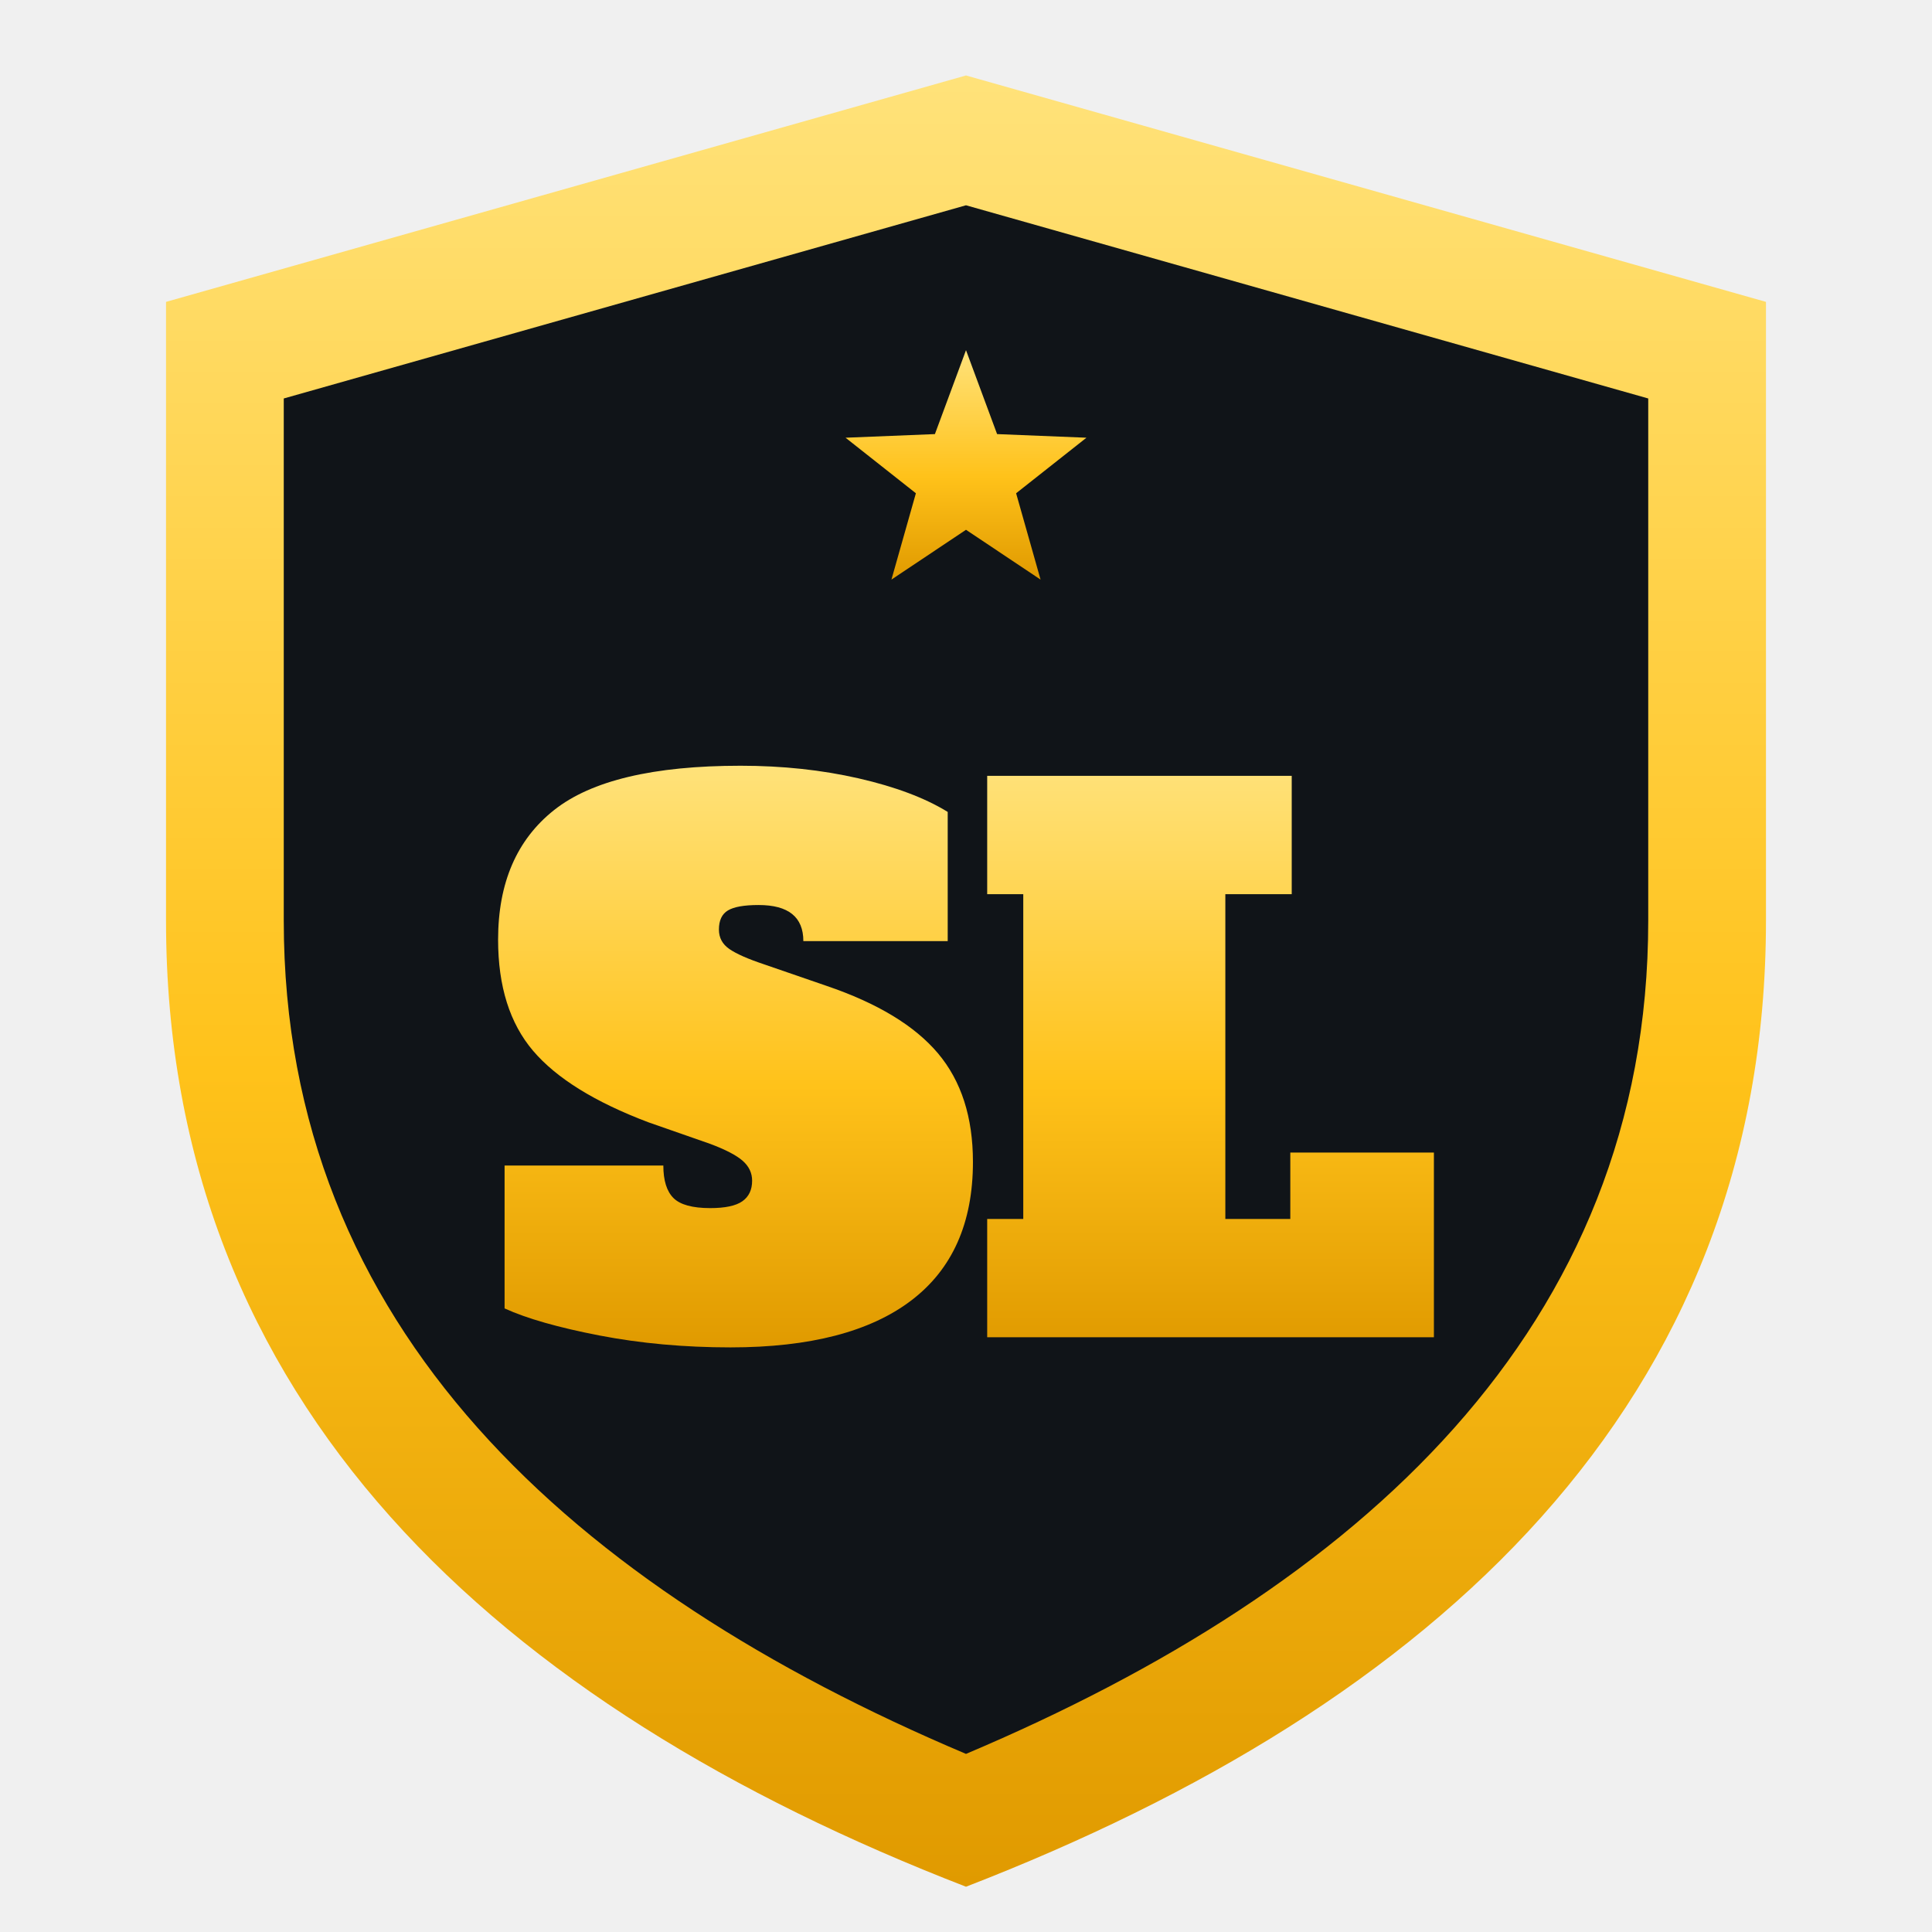
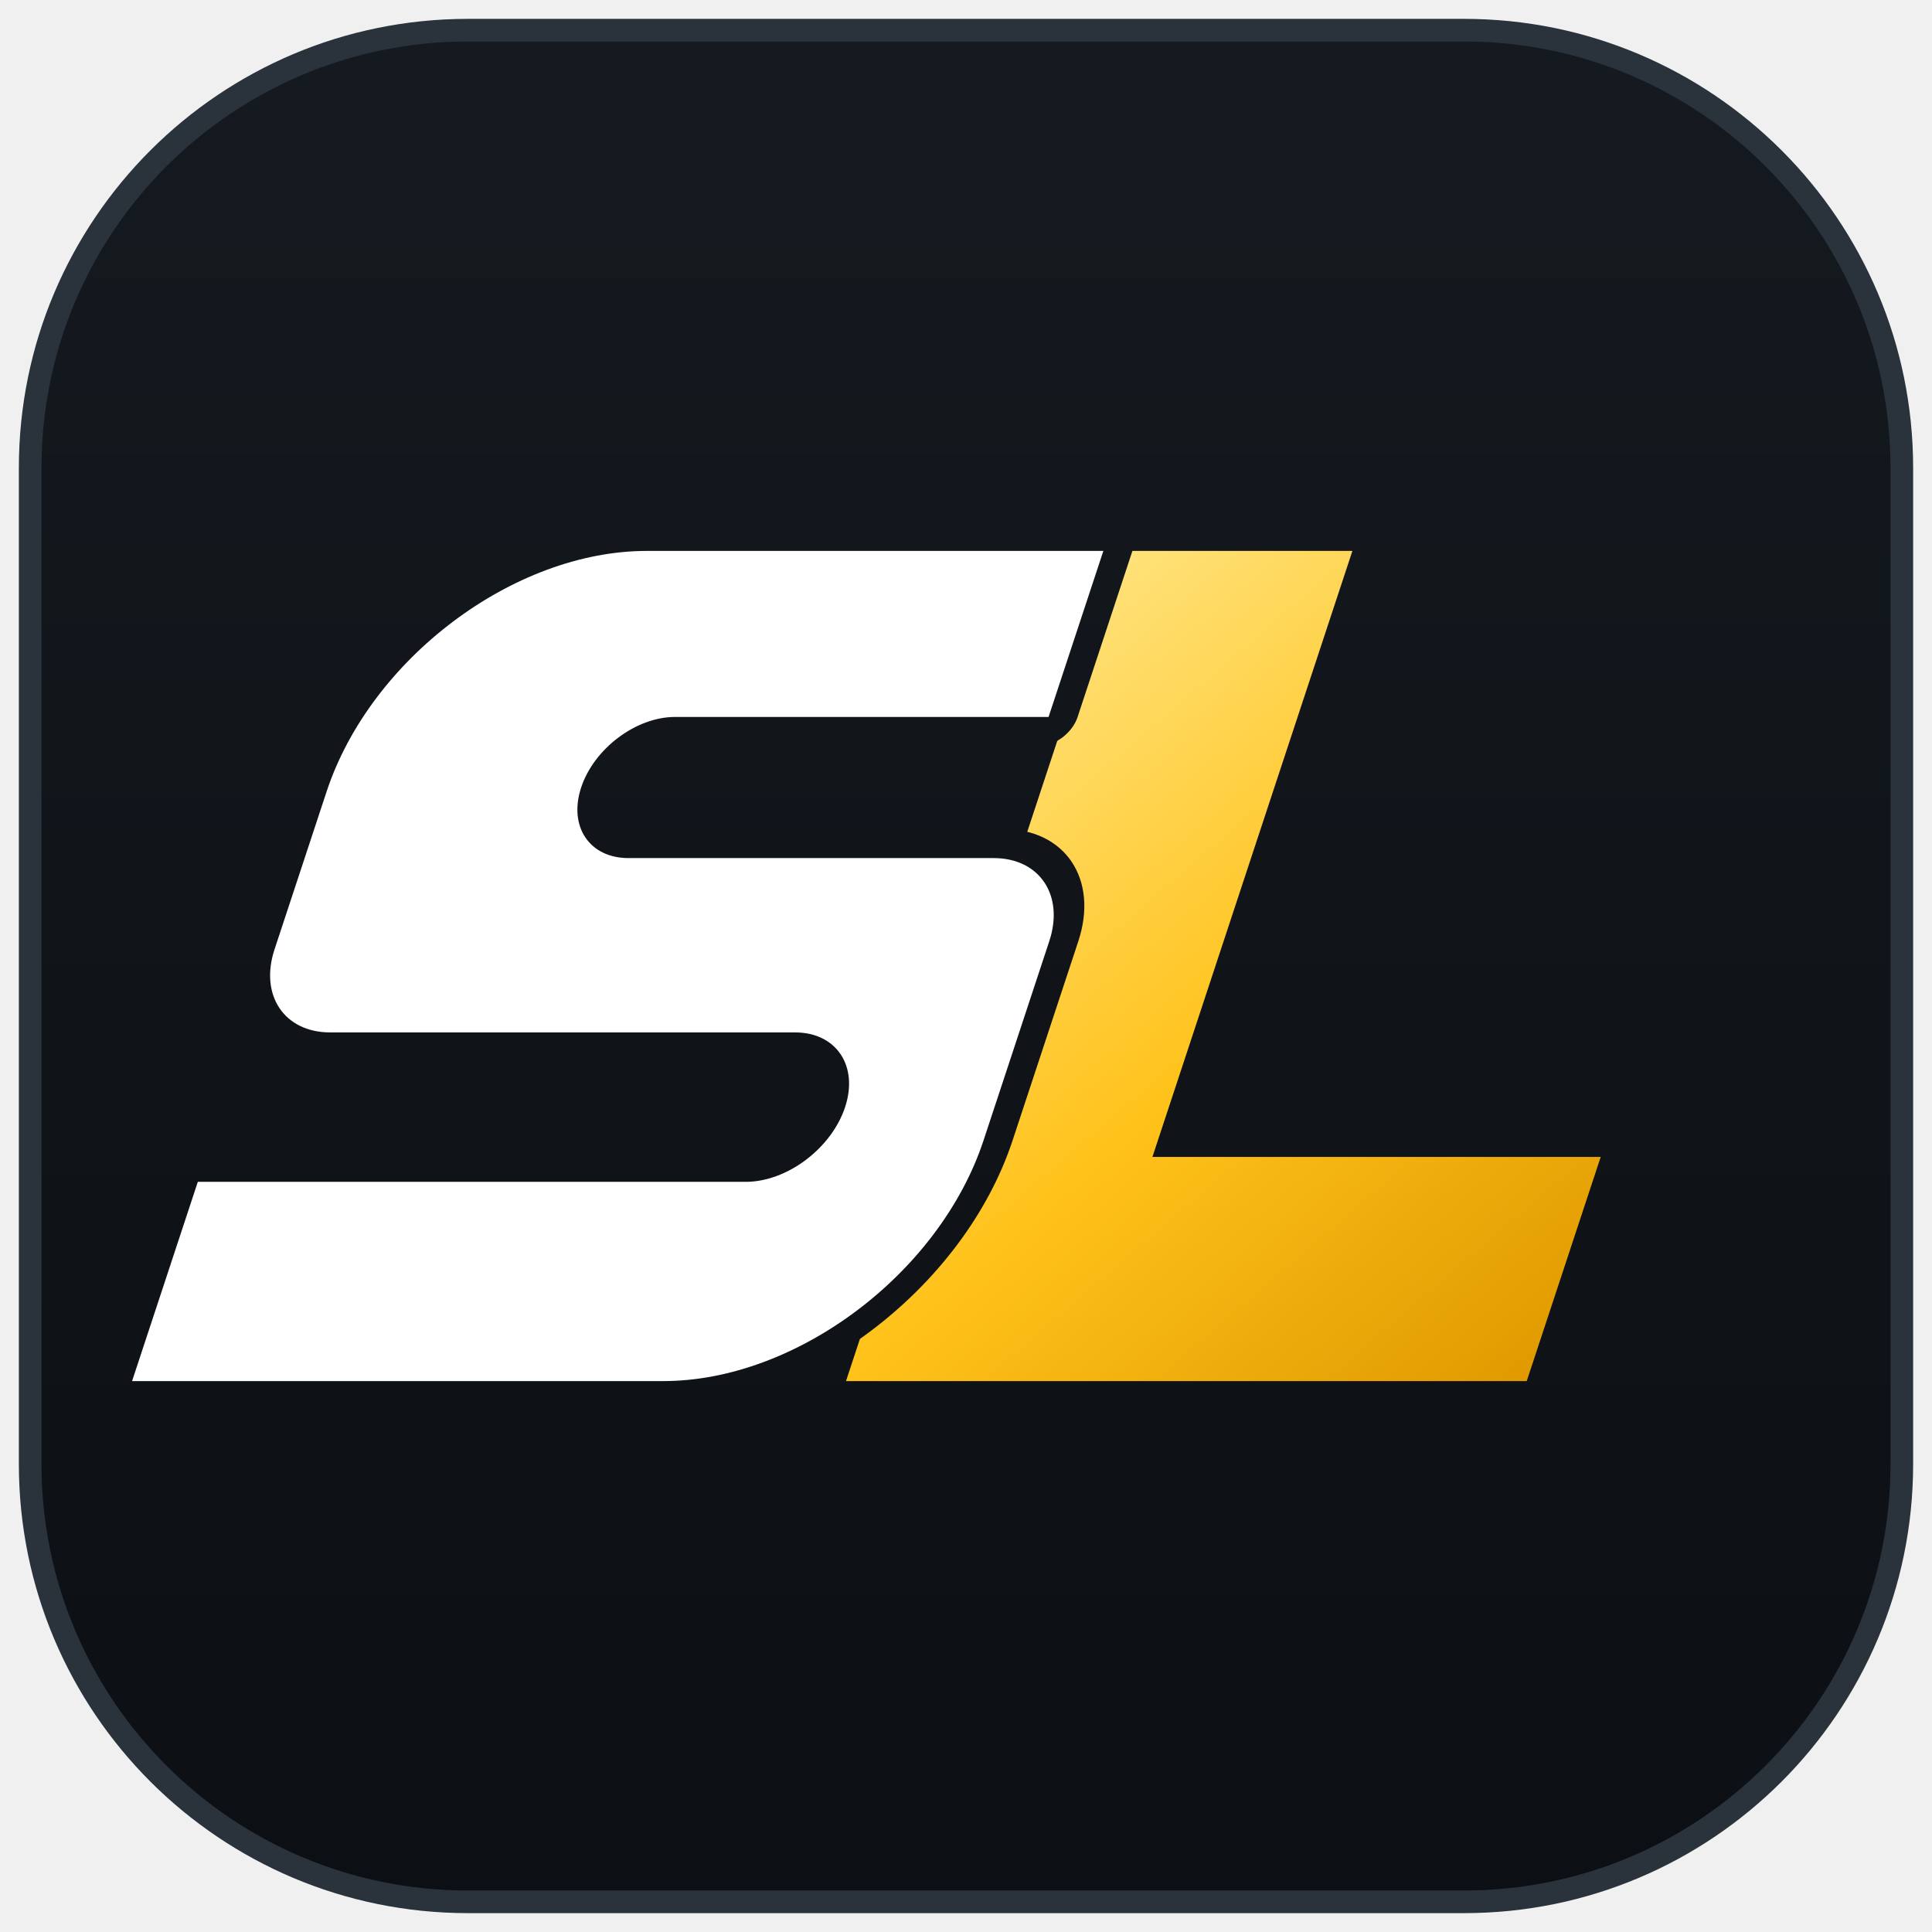
- <svg xmlns="http://www.w3.org/2000/svg" viewBox="0 0 64 64">
+ <svg xmlns="http://www.w3.org/2000/svg" viewBox="0 0 256 256">
  <defs>
-     <linearGradient id="g" x1="0" y1="0" x2="0" y2="1">
+     <linearGradient id="t" x1="0" y1="0" x2="0" y2="1">
+       <stop offset="0" stop-color="#151a20" />
+       <stop offset="1" stop-color="#0c0f13" />
+     </linearGradient>
+     <linearGradient id="g" x1="0" y1="0" x2="1" y2="1">
      <stop offset="0" stop-color="#ffe27a" />
-       <stop offset=".55" stop-color="#ffc21a" />
+       <stop offset=".5" stop-color="#ffc21a" />
      <stop offset="1" stop-color="#e09a00" />
    </linearGradient>
+     <path id="s" d="M84,0H29A29,29 0 0 0 0,29V48A10,10 0 0 0 10,58H66A9,9 0 0 1 66,76H0V100H64A29,29 0 0 0 93,71V47A10,10 0 0 0 83,37H39A8.5,8.5 0 0 1 39,20H84Z" />
+     <mask id="m" maskUnits="userSpaceOnUse" x="-20" y="-20" width="220" height="140">
+       <rect x="-20" y="-20" width="220" height="140" fill="#fff" />
+       <use href="#s" fill="#000" stroke="#000" stroke-width="7" stroke-linejoin="round" />
+     </mask>
  </defs>
-   <path d="M32 2.5 58.5 10v20.5C58.5 46.5 47.5 56.5 32 62.5 16.5 56.5 5.5 46.5 5.5 30.5V10z" fill="url(#g)" />
-   <path d="M32 6.8 54.6 13.2v17.3C54.6 44 45 52.6 32 58.1 19 52.6 9.4 44 9.4 30.5V13.2z" fill="#101418" />
-   <polygon points="32.00,11.60 33.03,14.38 35.99,14.50 33.66,16.34 34.47,19.20 32.00,17.55 29.53,19.20 30.34,16.34 28.01,14.50 30.97,14.38" fill="url(#g)" />
-   <path d="M16.715 43.343V38.61H21.974Q21.974 39.351 22.309 39.686Q22.644 40.02 23.528 40.02Q24.269 40.02 24.592 39.793Q24.915 39.566 24.915 39.112Q24.915 38.729 24.604 38.454Q24.293 38.18 23.528 37.893L21.472 37.175Q18.819 36.171 17.659 34.809Q16.5 33.446 16.5 31.127Q16.5 28.306 18.353 26.836Q20.205 25.366 24.532 25.366Q26.612 25.366 28.441 25.784Q30.27 26.203 31.394 26.896V31.175H26.612Q26.612 29.98 25.13 29.98Q24.413 29.98 24.114 30.159Q23.815 30.338 23.815 30.793Q23.815 31.199 24.162 31.438Q24.509 31.677 25.297 31.94L27.377 32.657Q29.911 33.518 31.071 34.892Q32.23 36.267 32.23 38.49Q32.23 41.526 30.186 43.08Q28.142 44.634 24.198 44.634Q21.903 44.634 19.859 44.24Q17.815 43.845 16.715 43.343ZM32.702 44.299V40.379H33.897V29.621H32.702V25.701H42.79V29.621H40.591V40.379H42.743V38.18H47.5V44.299Z" fill="url(#g)" stroke="#101418" stroke-width="1.3" paint-order="stroke" />
+   <rect x="4" y="4" width="248" height="248" rx="58" fill="url(#t)" stroke="#2a323b" stroke-width="3" />
+   <g transform="translate(17.5 73) scale(1.1) matrix(1 0 -.33 1 33 0)">
+     <path d="M86,0H114V73H168V100H86Z" fill="url(#g)" mask="url(#m)" />
+     <use href="#s" fill="#fff" />
+   </g>
</svg>
